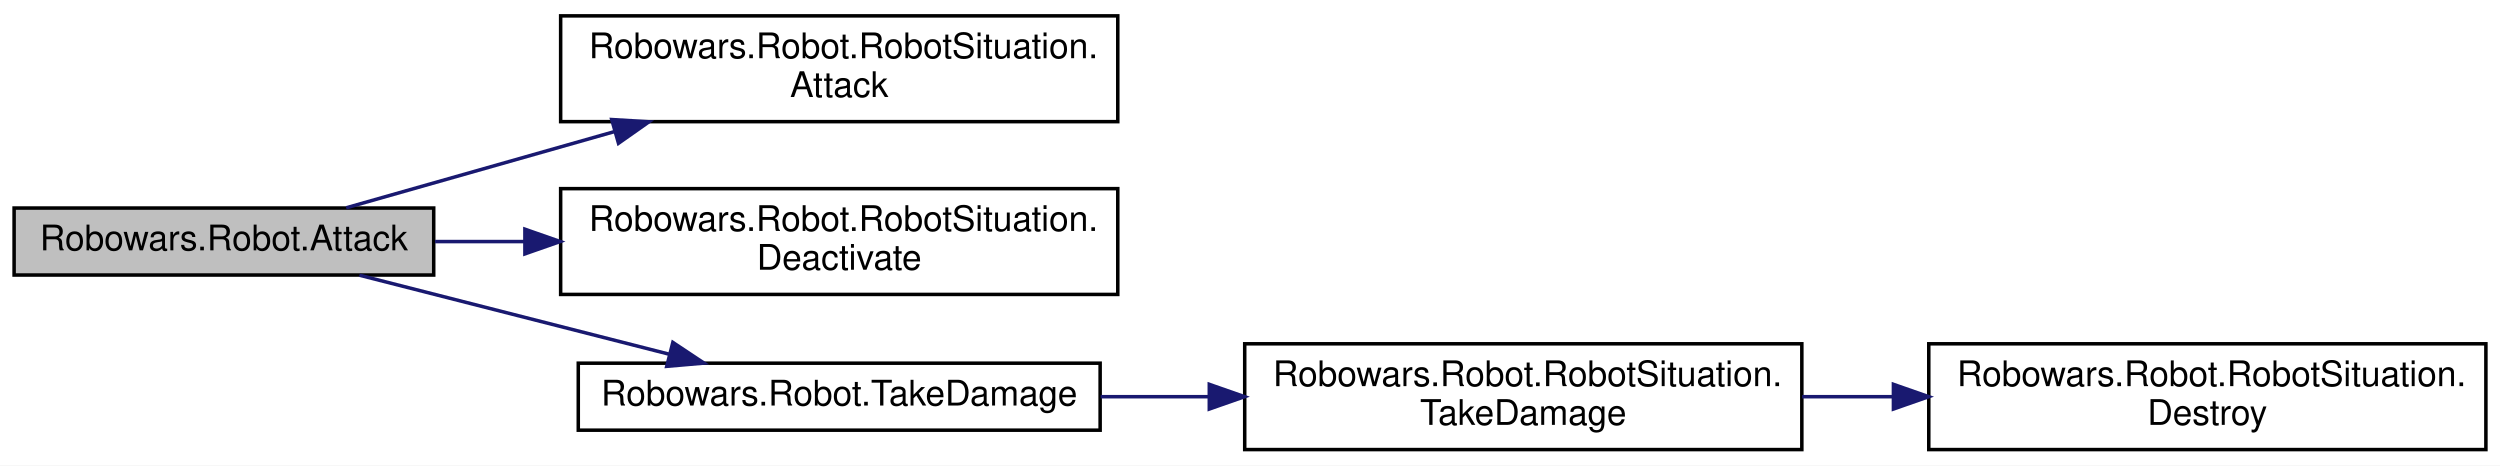
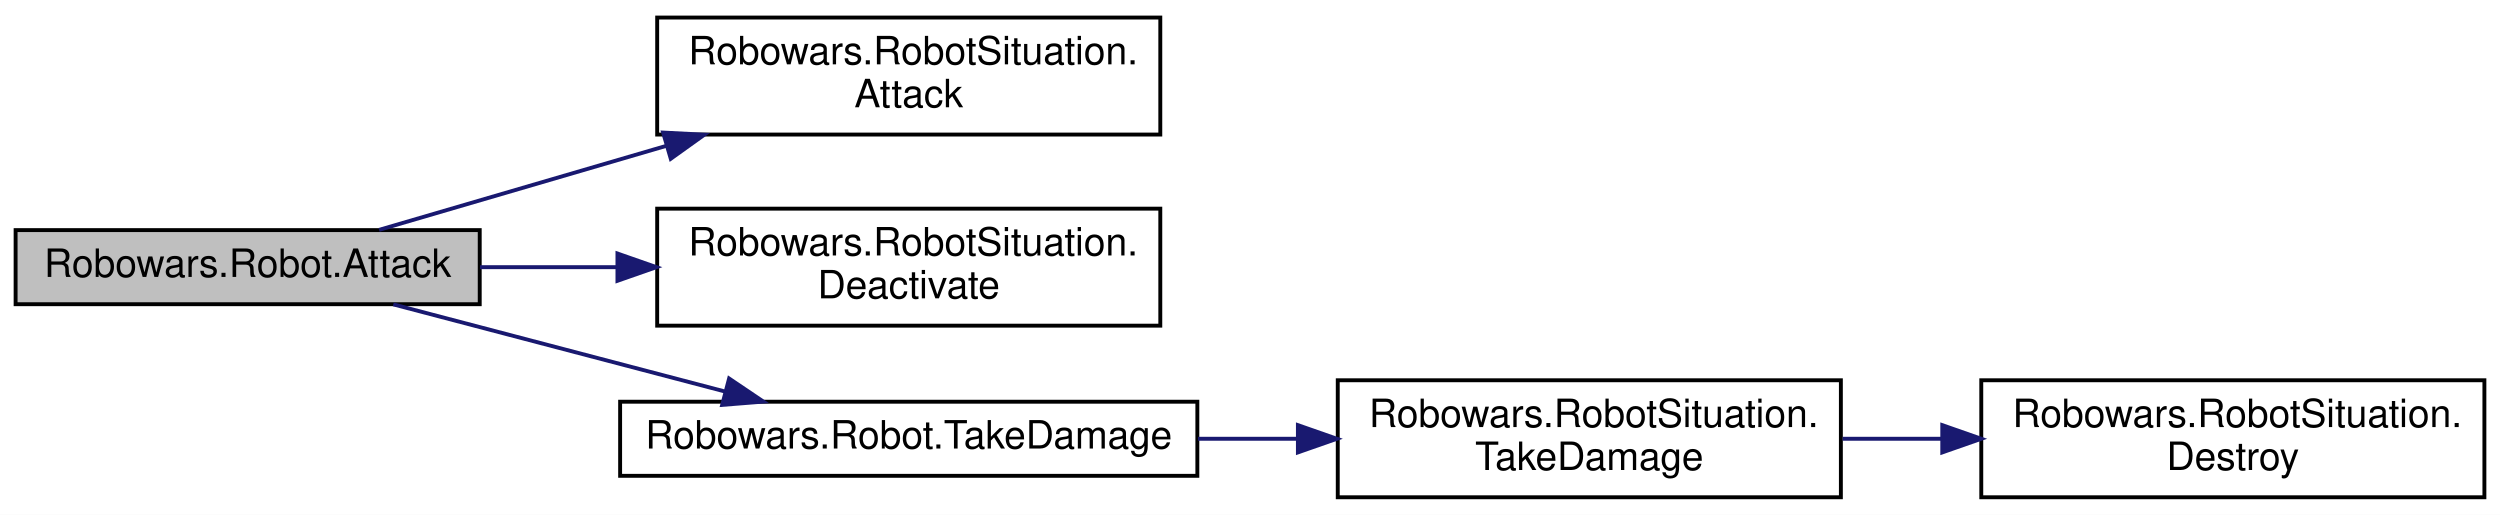
- <svg xmlns="http://www.w3.org/2000/svg" xmlns:xlink="http://www.w3.org/1999/xlink" width="709pt" height="132pt" viewBox="0.00 0.00 709.00 132.00">
+ <svg xmlns="http://www.w3.org/2000/svg" xmlns:xlink="http://www.w3.org/1999/xlink" width="641pt" height="132pt" viewBox="0.00 0.00 641.00 132.00">
  <g id="graph0" class="graph" transform="scale(1 1) rotate(0) translate(4 128)">
-     <polygon fill="white" stroke="none" points="-4,4 -4,-128 705,-128 705,4 -4,4" />
+     <polygon fill="white" stroke="none" points="-4,4 -4,-128 637,-128 637,4 -4,4" />
    <g id="node1" class="node">
      <g id="a_node1">
        <a xlink:title="Robot attacks the other robot with a random weapon, if the situation allows.">
          <polygon fill="#bfbfbf" stroke="black" points="0,-50 0,-69 119,-69 119,-50 0,-50" />
          <text text-anchor="middle" x="59.5" y="-57" font-family="Helvetica,sans-Serif" font-size="10.00">Robowars.Robot.Attack</text>
        </a>
      </g>
    </g>
    <g id="node2" class="node">
      <g id="a_node2">
-         <a xlink:href="class_robowars_1_1_robot_1_1_robot_situation.html#a76891b2742c61cc0d9946ba27176fed8" target="_top" xlink:title=" ">
-           <polygon fill="white" stroke="black" points="155,-93.5 155,-123.5 313,-123.5 313,-93.5 155,-93.5" />
-           <text text-anchor="start" x="163" y="-111.5" font-family="Helvetica,sans-Serif" font-size="10.00">Robowars.Robot.RobotSituation.</text>
-           <text text-anchor="middle" x="234" y="-100.5" font-family="Helvetica,sans-Serif" font-size="10.00">Attack</text>
+         <a xlink:href="class_robowars_1_1_robot_situation.html#aa328a18c2d4420ecb19e165ffedf3a02" target="_top" xlink:title=" ">
+           <polygon fill="white" stroke="black" points="164.5,-93.5 164.5,-123.5 293.5,-123.5 293.5,-93.5 164.5,-93.5" />
+           <text text-anchor="start" x="172.5" y="-111.5" font-family="Helvetica,sans-Serif" font-size="10.00">Robowars.RobotSituation.</text>
+           <text text-anchor="middle" x="229" y="-100.5" font-family="Helvetica,sans-Serif" font-size="10.00">Attack</text>
        </a>
      </g>
    </g>
    <g id="edge1" class="edge">
-       <path fill="none" stroke="midnightblue" d="M94.169,-69.064C115.818,-75.213 144.612,-83.393 170.364,-90.708" />
-       <polygon fill="midnightblue" stroke="midnightblue" points="169.488,-94.097 180.064,-93.463 171.401,-87.364 169.488,-94.097" />
+       <path fill="none" stroke="midnightblue" d="M93.193,-69.064C114.122,-75.186 141.928,-83.321 166.849,-90.611" />
+       <polygon fill="midnightblue" stroke="midnightblue" points="166.018,-94.014 176.598,-93.463 167.983,-87.296 166.018,-94.014" />
    </g>
    <g id="node3" class="node">
      <g id="a_node3">
-         <a xlink:href="class_robowars_1_1_robot_1_1_robot_situation.html#a60fd3df331b4cf201f00d9b112ff3d80" target="_top" xlink:title=" ">
-           <polygon fill="white" stroke="black" points="155,-44.5 155,-74.5 313,-74.5 313,-44.5 155,-44.5" />
-           <text text-anchor="start" x="163" y="-62.5" font-family="Helvetica,sans-Serif" font-size="10.00">Robowars.Robot.RobotSituation.</text>
-           <text text-anchor="middle" x="234" y="-51.5" font-family="Helvetica,sans-Serif" font-size="10.00">Deactivate</text>
+         <a xlink:href="class_robowars_1_1_robot_situation.html#a0d950df88072b5d676cad290c764f0fb" target="_top" xlink:title=" ">
+           <polygon fill="white" stroke="black" points="164.5,-44.5 164.5,-74.5 293.5,-74.5 293.5,-44.5 164.5,-44.5" />
+           <text text-anchor="start" x="172.5" y="-62.5" font-family="Helvetica,sans-Serif" font-size="10.00">Robowars.RobotSituation.</text>
+           <text text-anchor="middle" x="229" y="-51.5" font-family="Helvetica,sans-Serif" font-size="10.00">Deactivate</text>
        </a>
      </g>
    </g>
    <g id="edge2" class="edge">
-       <path fill="none" stroke="midnightblue" d="M119.382,-59.5C127.59,-59.5 136.166,-59.5 144.769,-59.5" />
-       <polygon fill="midnightblue" stroke="midnightblue" points="144.86,-63 154.86,-59.5 144.86,-56 144.86,-63" />
+       <path fill="none" stroke="midnightblue" d="M119.083,-59.5C130.393,-59.5 142.378,-59.5 154.102,-59.5" />
+       <polygon fill="midnightblue" stroke="midnightblue" points="154.313,-63 164.313,-59.5 154.313,-56 154.313,-63" />
    </g>
    <g id="node4" class="node">
      <g id="a_node4">
        <a xlink:href="class_robowars_1_1_robot.html#a9cbd51f30a41c882ad9fd152a13646e9" target="_top" xlink:title=" ">
-           <polygon fill="white" stroke="black" points="160,-6 160,-25 308,-25 308,-6 160,-6" />
-           <text text-anchor="middle" x="234" y="-13" font-family="Helvetica,sans-Serif" font-size="10.00">Robowars.Robot.TakeDamage</text>
+           <polygon fill="white" stroke="black" points="155,-6 155,-25 303,-25 303,-6 155,-6" />
+           <text text-anchor="middle" x="229" y="-13" font-family="Helvetica,sans-Serif" font-size="10.00">Robowars.Robot.TakeDamage</text>
        </a>
      </g>
    </g>
    <g id="edge3" class="edge">
-       <path fill="none" stroke="midnightblue" d="M97.93,-49.953C123.699,-43.38 158.138,-34.595 185.791,-27.542" />
-       <polygon fill="midnightblue" stroke="midnightblue" points="186.818,-30.892 195.643,-25.029 185.088,-24.109 186.818,-30.892" />
+       <path fill="none" stroke="midnightblue" d="M96.845,-49.953C121.758,-43.408 155.015,-34.672 181.806,-27.635" />
+       <polygon fill="midnightblue" stroke="midnightblue" points="182.943,-30.955 191.726,-25.029 181.165,-24.184 182.943,-30.955" />
    </g>
    <g id="node5" class="node">
      <g id="a_node5">
-         <a xlink:href="class_robowars_1_1_robot_1_1_robot_situation.html#af0b1aa1c5f80cf36c5d3761195cb87a0" target="_top" xlink:title=" ">
-           <polygon fill="white" stroke="black" points="349,-0.5 349,-30.5 507,-30.5 507,-0.5 349,-0.5" />
-           <text text-anchor="start" x="357" y="-18.5" font-family="Helvetica,sans-Serif" font-size="10.00">Robowars.Robot.RobotSituation.</text>
-           <text text-anchor="middle" x="428" y="-7.5" font-family="Helvetica,sans-Serif" font-size="10.00">TakeDamage</text>
+         <a xlink:href="class_robowars_1_1_robot_situation.html#a8ac2050f72285d2b8db5f58259af3d74" target="_top" xlink:title=" ">
+           <polygon fill="white" stroke="black" points="339,-0.5 339,-30.5 468,-30.5 468,-0.5 339,-0.5" />
+           <text text-anchor="start" x="347" y="-18.5" font-family="Helvetica,sans-Serif" font-size="10.00">Robowars.RobotSituation.</text>
+           <text text-anchor="middle" x="403.5" y="-7.5" font-family="Helvetica,sans-Serif" font-size="10.00">TakeDamage</text>
        </a>
      </g>
    </g>
    <g id="edge4" class="edge">
-       <path fill="none" stroke="midnightblue" d="M308.135,-15.5C318.149,-15.5 328.516,-15.5 338.765,-15.5" />
-       <polygon fill="midnightblue" stroke="midnightblue" points="338.956,-19 348.956,-15.5 338.956,-12 338.956,-19" />
+       <path fill="none" stroke="midnightblue" d="M303.156,-15.5C311.577,-15.5 320.169,-15.5 328.6,-15.5" />
+       <polygon fill="midnightblue" stroke="midnightblue" points="328.782,-19 338.782,-15.5 328.782,-12 328.782,-19" />
    </g>
    <g id="node6" class="node">
      <g id="a_node6">
-         <a xlink:href="class_robowars_1_1_robot_1_1_robot_situation.html#a394230c42ef626a4beb86548a0856128" target="_top" xlink:title=" ">
-           <polygon fill="white" stroke="black" points="543,-0.5 543,-30.5 701,-30.5 701,-0.5 543,-0.5" />
-           <text text-anchor="start" x="551" y="-18.5" font-family="Helvetica,sans-Serif" font-size="10.00">Robowars.Robot.RobotSituation.</text>
-           <text text-anchor="middle" x="622" y="-7.5" font-family="Helvetica,sans-Serif" font-size="10.00">Destroy</text>
+         <a xlink:href="class_robowars_1_1_robot_situation.html#aa702ed730d928697a087a37a99ef28be" target="_top" xlink:title=" ">
+           <polygon fill="white" stroke="black" points="504,-0.5 504,-30.5 633,-30.5 633,-0.5 504,-0.5" />
+           <text text-anchor="start" x="512" y="-18.5" font-family="Helvetica,sans-Serif" font-size="10.00">Robowars.RobotSituation.</text>
+           <text text-anchor="middle" x="568.5" y="-7.5" font-family="Helvetica,sans-Serif" font-size="10.00">Destroy</text>
        </a>
      </g>
    </g>
    <g id="edge5" class="edge">
-       <path fill="none" stroke="midnightblue" d="M507.094,-15.5C515.601,-15.5 524.302,-15.5 532.918,-15.5" />
-       <polygon fill="midnightblue" stroke="midnightblue" points="532.975,-19 542.975,-15.5 532.975,-12 532.975,-19" />
+       <path fill="none" stroke="midnightblue" d="M468.454,-15.5C476.761,-15.5 485.322,-15.5 493.772,-15.5" />
+       <polygon fill="midnightblue" stroke="midnightblue" points="493.998,-19 503.998,-15.5 493.998,-12 493.998,-19" />
    </g>
  </g>
</svg>
